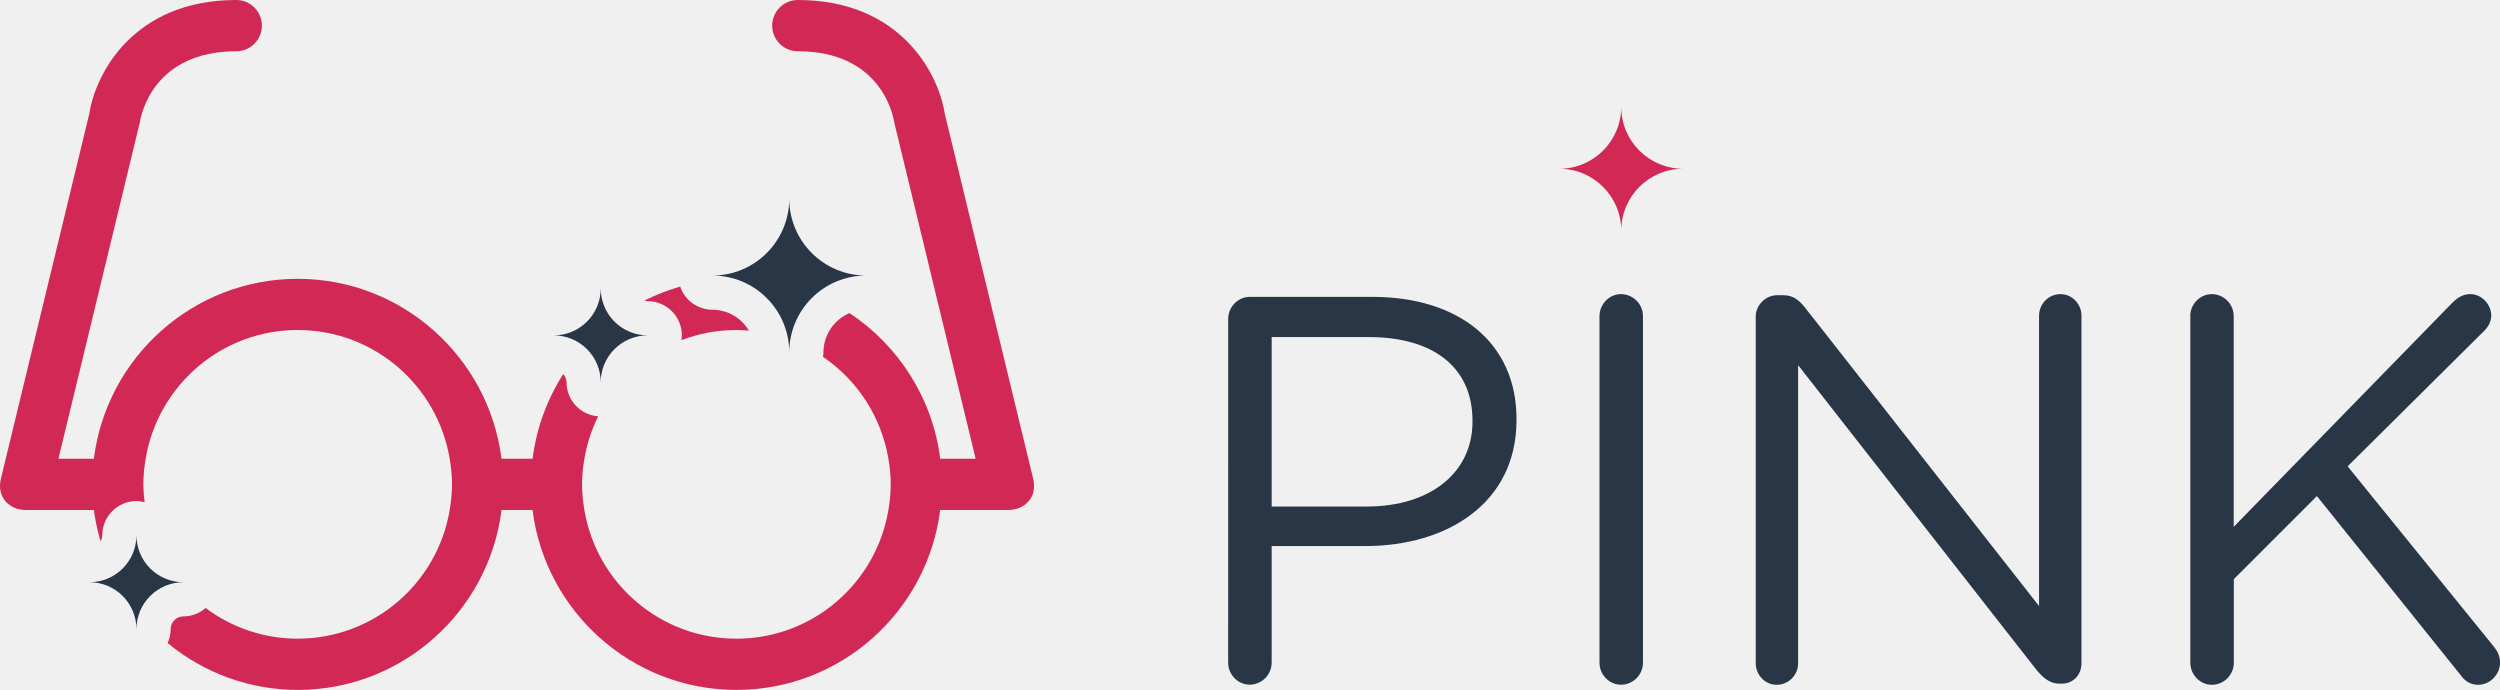
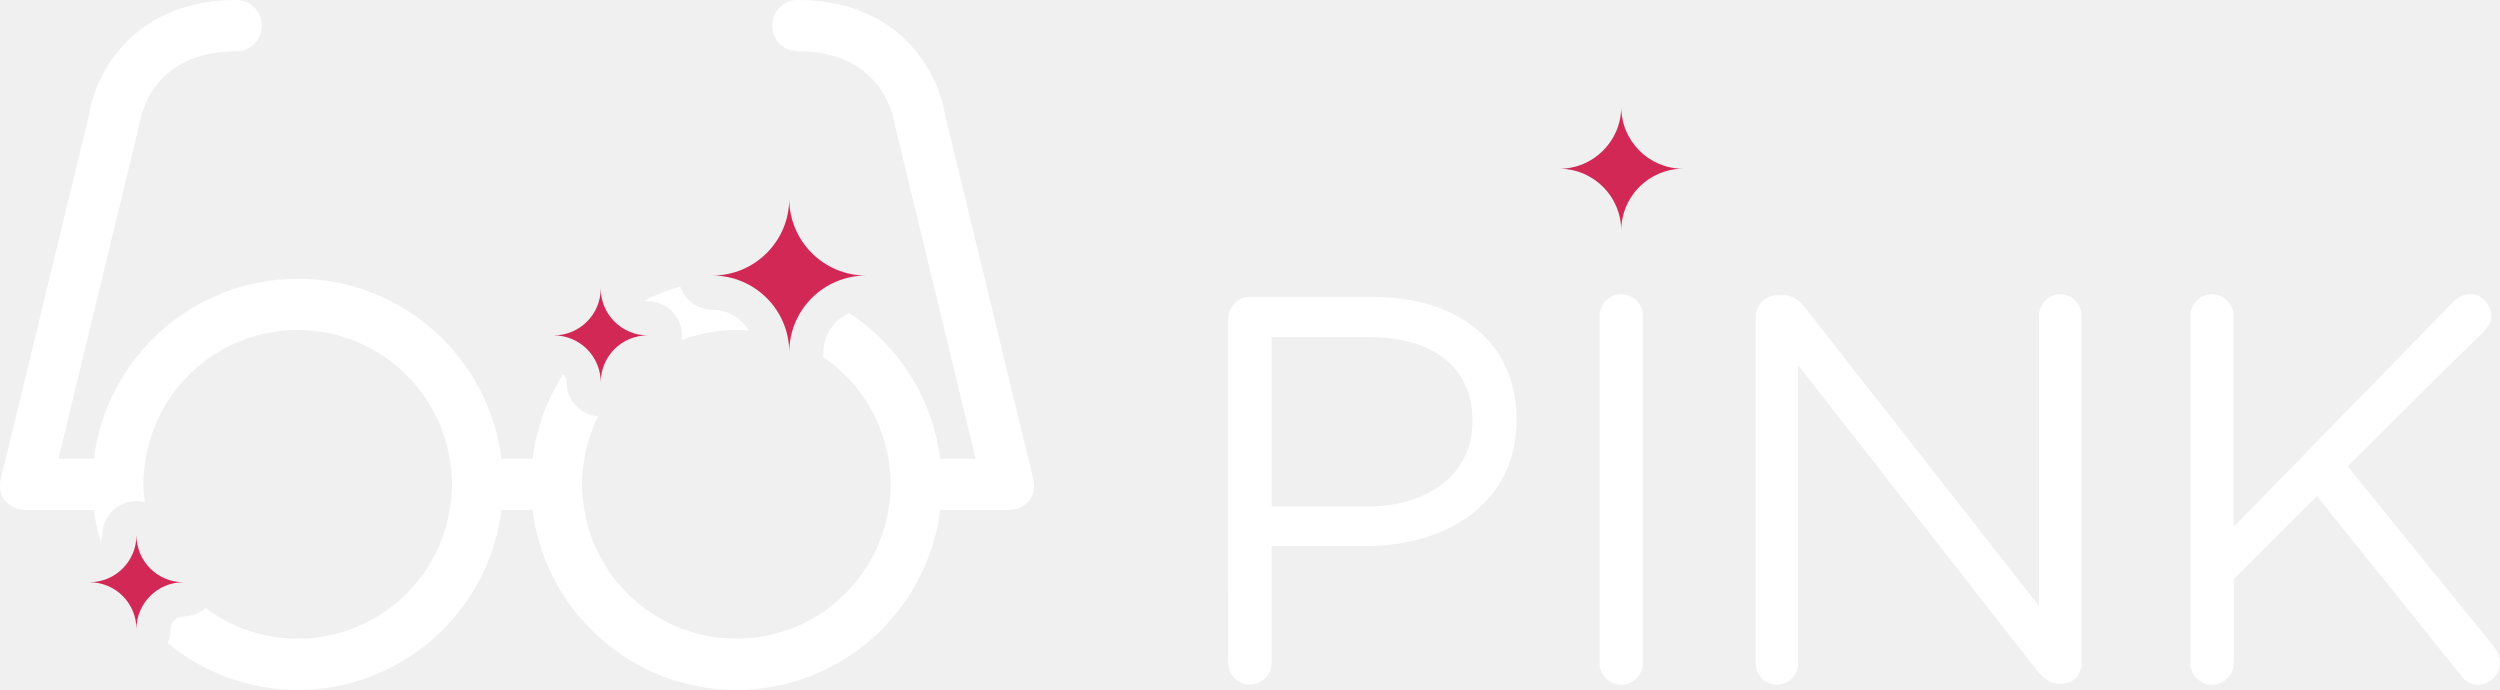
<svg xmlns="http://www.w3.org/2000/svg" width="146.3" height="40.375">
  <g fill="#283645">
-     <path d="M71.874 18.661c0-.708.58-1.288 1.256-1.288h7.18c5.087 0 8.436 2.704 8.436 7.146v.063c0 4.86-4.057 7.373-8.854 7.373h-5.475v6.825c0 .708-.58 1.287-1.289 1.287-.676 0-1.256-.58-1.256-1.287l.002-20.119zm8.114 10.98c3.734 0 6.182-1.996 6.182-4.959v-.062c0-3.221-2.414-4.894-6.053-4.894h-5.699v9.917h5.57v-.002zM93.603 18.5c0-.708.579-1.288 1.255-1.288.709 0 1.288.58 1.288 1.288v20.283a1.29 1.29 0 01-1.288 1.287c-.676 0-1.255-.579-1.255-1.287V18.5zM102.744 18.532c0-.676.58-1.256 1.256-1.256h.354c.58 0 .935.29 1.288.74l13.684 17.45V18.468c0-.676.547-1.256 1.256-1.256.676 0 1.225.58 1.225 1.256v20.349c0 .677-.48 1.19-1.158 1.19h-.129c-.548 0-.936-.321-1.318-.772l-13.976-17.867v17.449c0 .677-.547 1.257-1.257 1.257-.676 0-1.223-.58-1.223-1.257V18.532h-.002zM128.173 18.5c0-.708.58-1.288 1.257-1.288.708 0 1.286.58 1.286 1.288v12.331l12.848-13.168c.29-.257.579-.451.998-.451.676 0 1.225.612 1.225 1.256 0 .354-.162.644-.42.901l-7.984 7.92 8.564 10.561c.225.291.354.547.354.936 0 .676-.577 1.288-1.285 1.288-.482 0-.807-.259-1.03-.58l-8.401-10.464-4.863 4.861v4.895a1.29 1.29 0 01-1.286 1.288c-.677 0-1.257-.58-1.257-1.288V18.5h-.006z" />
+     <path fill="#fff" d="M71.874 18.661c0-.708.58-1.288 1.256-1.288h7.18c5.087 0 8.436 2.704 8.436 7.146v.063c0 4.86-4.057 7.373-8.854 7.373h-5.475v6.825c0 .708-.58 1.287-1.289 1.287-.676 0-1.256-.58-1.256-1.287l.002-20.119zm8.114 10.98c3.734 0 6.182-1.996 6.182-4.959v-.062c0-3.221-2.414-4.894-6.053-4.894h-5.699v9.917h5.57v-.002zM93.603 18.5c0-.708.579-1.288 1.255-1.288.709 0 1.288.58 1.288 1.288v20.283a1.29 1.29 0 01-1.288 1.287c-.676 0-1.255-.579-1.255-1.287V18.5zM102.744 18.532c0-.676.58-1.256 1.256-1.256h.354c.58 0 .935.29 1.288.74l13.684 17.45V18.468c0-.676.547-1.256 1.256-1.256.676 0 1.225.58 1.225 1.256v20.349c0 .677-.48 1.19-1.158 1.19h-.129c-.548 0-.936-.321-1.318-.772l-13.976-17.867v17.449c0 .677-.547 1.257-1.257 1.257-.676 0-1.223-.58-1.223-1.257V18.532h-.002zM128.173 18.5c0-.708.58-1.288 1.257-1.288.708 0 1.286.58 1.286 1.288v12.331l12.848-13.168c.29-.257.579-.451.998-.451.676 0 1.225.612 1.225 1.256 0 .354-.162.644-.42.901l-7.984 7.92 8.564 10.561c.225.291.354.547.354.936 0 .676-.577 1.288-1.285 1.288-.482 0-.807-.259-1.03-.58l-8.401-10.464-4.863 4.861v4.895a1.29 1.29 0 01-1.286 1.288c-.677 0-1.257-.58-1.257-1.288V18.5h-.006z" />
  </g>
-   <path fill="#D22856" d="M98.498 9.875a3.623 3.623 0 01-3.623-3.624 3.625 3.625 0 01-3.625 3.624 3.625 3.625 0 013.625 3.624 3.623 3.623 0 013.623-3.624z" />
-   <g fill="#D22856">
+   <path fill="#d22856" d="M98.498 9.875a3.623 3.623 0 01-3.623-3.624 3.625 3.625 0 01-3.625 3.624 3.625 3.625 0 013.625 3.624 3.623 3.623 0 013.623-3.624z" />
+   <g fill="#fff">
    <path d="M43.094 19.313c.246 0 .489.014.73.033a2.491 2.491 0 00-2.136-1.221 1.994 1.994 0 01-1.884-1.354c-.727.208-1.425.482-2.089.816.062.017.122.038.188.038a2 2 0 012 2c0 .096-.015.188-.028.281 1-.382 2.084-.593 3.219-.593z" />
-     <path d="M60.462 28.016L55.287 6.651C54.926 4.303 52.694 0 46.688 0a1.5 1.5 0 100 3c4.856 0 5.575 3.729 5.639 4.143l4.767 19.701h-2.073c-.445-3.557-2.453-6.628-5.305-8.522a2.503 2.503 0 00-1.529 2.303c0 .088-.015.171-.026.256a9.034 9.034 0 013.829 5.965c.082.488.135.987.135 1.5 0 .512-.053 1.012-.135 1.5-.716 4.271-4.421 7.53-8.896 7.53-4.475 0-8.181-3.259-8.896-7.53a9.035 9.035 0 01-.135-1.5c0-.513.053-1.012.135-1.5a8.945 8.945 0 01.808-2.484 1.994 1.994 0 01-1.852-1.984.739.739 0 00-.192-.488 11.95 11.95 0 00-1.795 4.957h-1.82c-.741-5.927-5.802-10.531-11.927-10.531S6.235 20.917 5.493 26.844H3.42L8.187 7.143C8.25 6.729 8.97 3 13.826 3a1.5 1.5 0 100-3C7.82 0 5.588 4.303 5.227 6.651L.052 28.016c-.266 1.109.531 1.826 1.426 1.826.012 0 .023.004.036.004h3.982c.079.629.215 1.237.387 1.831a.726.726 0 00.102-.354 2 2 0 012-2c.166 0 .324.024.478.062a8.337 8.337 0 01-.074-1.042c0-.512.053-1.011.135-1.5.715-4.271 4.421-7.531 8.896-7.531s8.18 3.26 8.896 7.531c.082.489.135.988.135 1.5s-.053 1.012-.135 1.5c-.715 4.272-4.421 7.531-8.896 7.531a8.959 8.959 0 01-5.386-1.794c-.35.302-.8.491-1.299.491a.75.75 0 00-.749.748c0 .289-.065.563-.176.812a11.94 11.94 0 007.614 2.743c6.125 0 11.185-4.604 11.927-10.529h1.814c.742 5.926 5.802 10.529 11.927 10.529s11.186-4.604 11.927-10.529H59c.012 0 .023-.005.036-.005.895.002 1.692-.715 1.426-1.824z" />
+     <path fill="#fff" d="M60.462 28.016L55.287 6.651C54.926 4.303 52.694 0 46.688 0a1.5 1.5 0 100 3c4.856 0 5.575 3.729 5.639 4.143l4.767 19.701h-2.073c-.445-3.557-2.453-6.628-5.305-8.522a2.503 2.503 0 00-1.529 2.303c0 .088-.015.171-.026.256a9.034 9.034 0 013.829 5.965c.082.488.135.987.135 1.5 0 .512-.053 1.012-.135 1.5-.716 4.271-4.421 7.53-8.896 7.53-4.475 0-8.181-3.259-8.896-7.53a9.035 9.035 0 01-.135-1.5c0-.513.053-1.012.135-1.5a8.945 8.945 0 01.808-2.484 1.994 1.994 0 01-1.852-1.984.739.739 0 00-.192-.488 11.95 11.95 0 00-1.795 4.957h-1.82c-.741-5.927-5.802-10.531-11.927-10.531S6.235 20.917 5.493 26.844H3.42L8.187 7.143C8.25 6.729 8.97 3 13.826 3a1.5 1.5 0 100-3C7.82 0 5.588 4.303 5.227 6.651L.052 28.016c-.266 1.109.531 1.826 1.426 1.826.012 0 .023.004.036.004h3.982c.079.629.215 1.237.387 1.831a.726.726 0 00.102-.354 2 2 0 012-2c.166 0 .324.024.478.062a8.337 8.337 0 01-.074-1.042c0-.512.053-1.011.135-1.5.715-4.271 4.421-7.531 8.896-7.531s8.18 3.26 8.896 7.531c.082.489.135.988.135 1.5s-.053 1.012-.135 1.5c-.715 4.272-4.421 7.531-8.896 7.531a8.959 8.959 0 01-5.386-1.794c-.35.302-.8.491-1.299.491a.75.75 0 00-.749.748c0 .289-.065.563-.176.812a11.94 11.94 0 007.614 2.743c6.125 0 11.185-4.604 11.927-10.529h1.814c.742 5.926 5.802 10.529 11.927 10.529s11.186-4.604 11.927-10.529H59c.012 0 .023-.005.036-.005.895.002 1.692-.715 1.426-1.824z" />
  </g>
-   <path fill="#283645" d="M50.686 16.125a4.499 4.499 0 01-4.499-4.499 4.499 4.499 0 01-4.499 4.499 4.499 4.499 0 014.499 4.499 4.498 4.498 0 014.499-4.499zM37.904 19.626a2.748 2.748 0 01-2.749-2.749 2.748 2.748 0 01-2.749 2.749 2.747 2.747 0 012.749 2.749 2.748 2.748 0 012.749-2.749zM10.734 34.072a2.748 2.748 0 01-2.749-2.75c0 1.52-1.23 2.75-2.749 2.75a2.747 2.747 0 012.749 2.748 2.748 2.748 0 012.749-2.748z" />
+   <path fill="#d22856" d="M50.686 16.125a4.499 4.499 0 01-4.499-4.499 4.499 4.499 0 01-4.499 4.499 4.499 4.499 0 014.499 4.499 4.498 4.498 0 014.499-4.499zM37.904 19.626a2.748 2.748 0 01-2.749-2.749 2.748 2.748 0 01-2.749 2.749 2.747 2.747 0 012.749 2.749 2.748 2.748 0 012.749-2.749zM10.734 34.072a2.748 2.748 0 01-2.749-2.75c0 1.52-1.23 2.75-2.749 2.75a2.747 2.747 0 012.749 2.748 2.748 2.748 0 012.749-2.748z" />
</svg>
